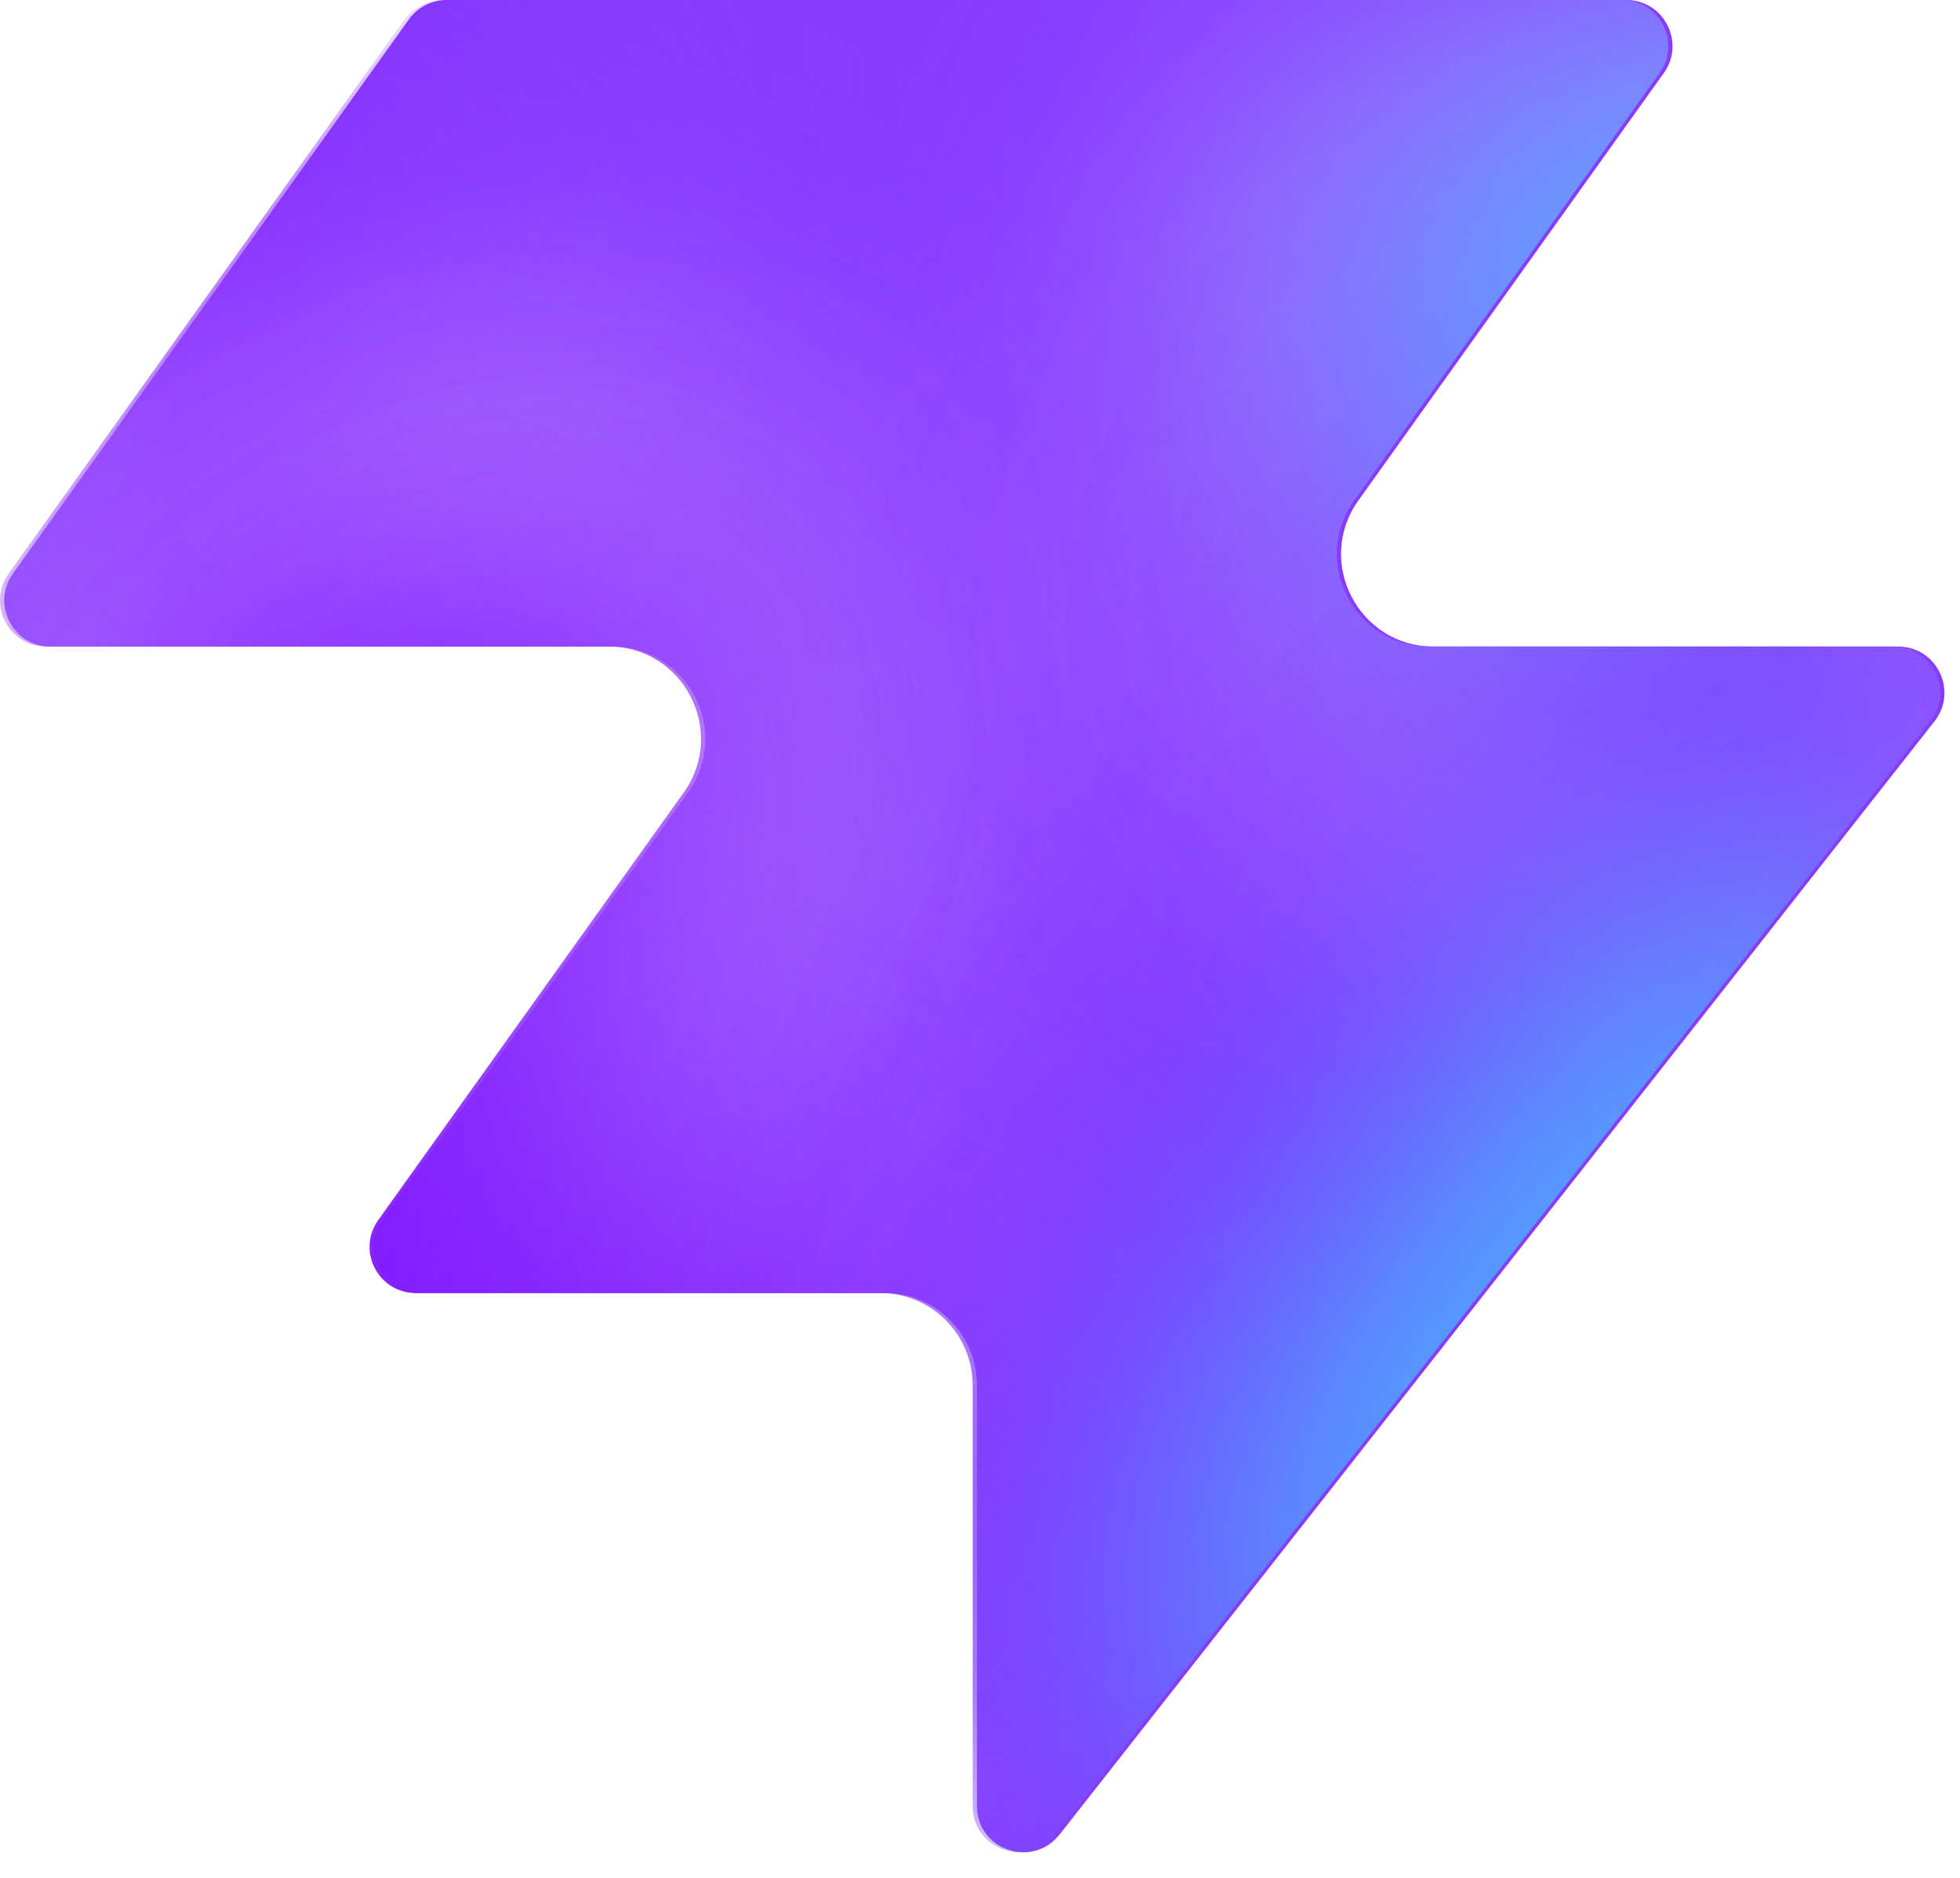
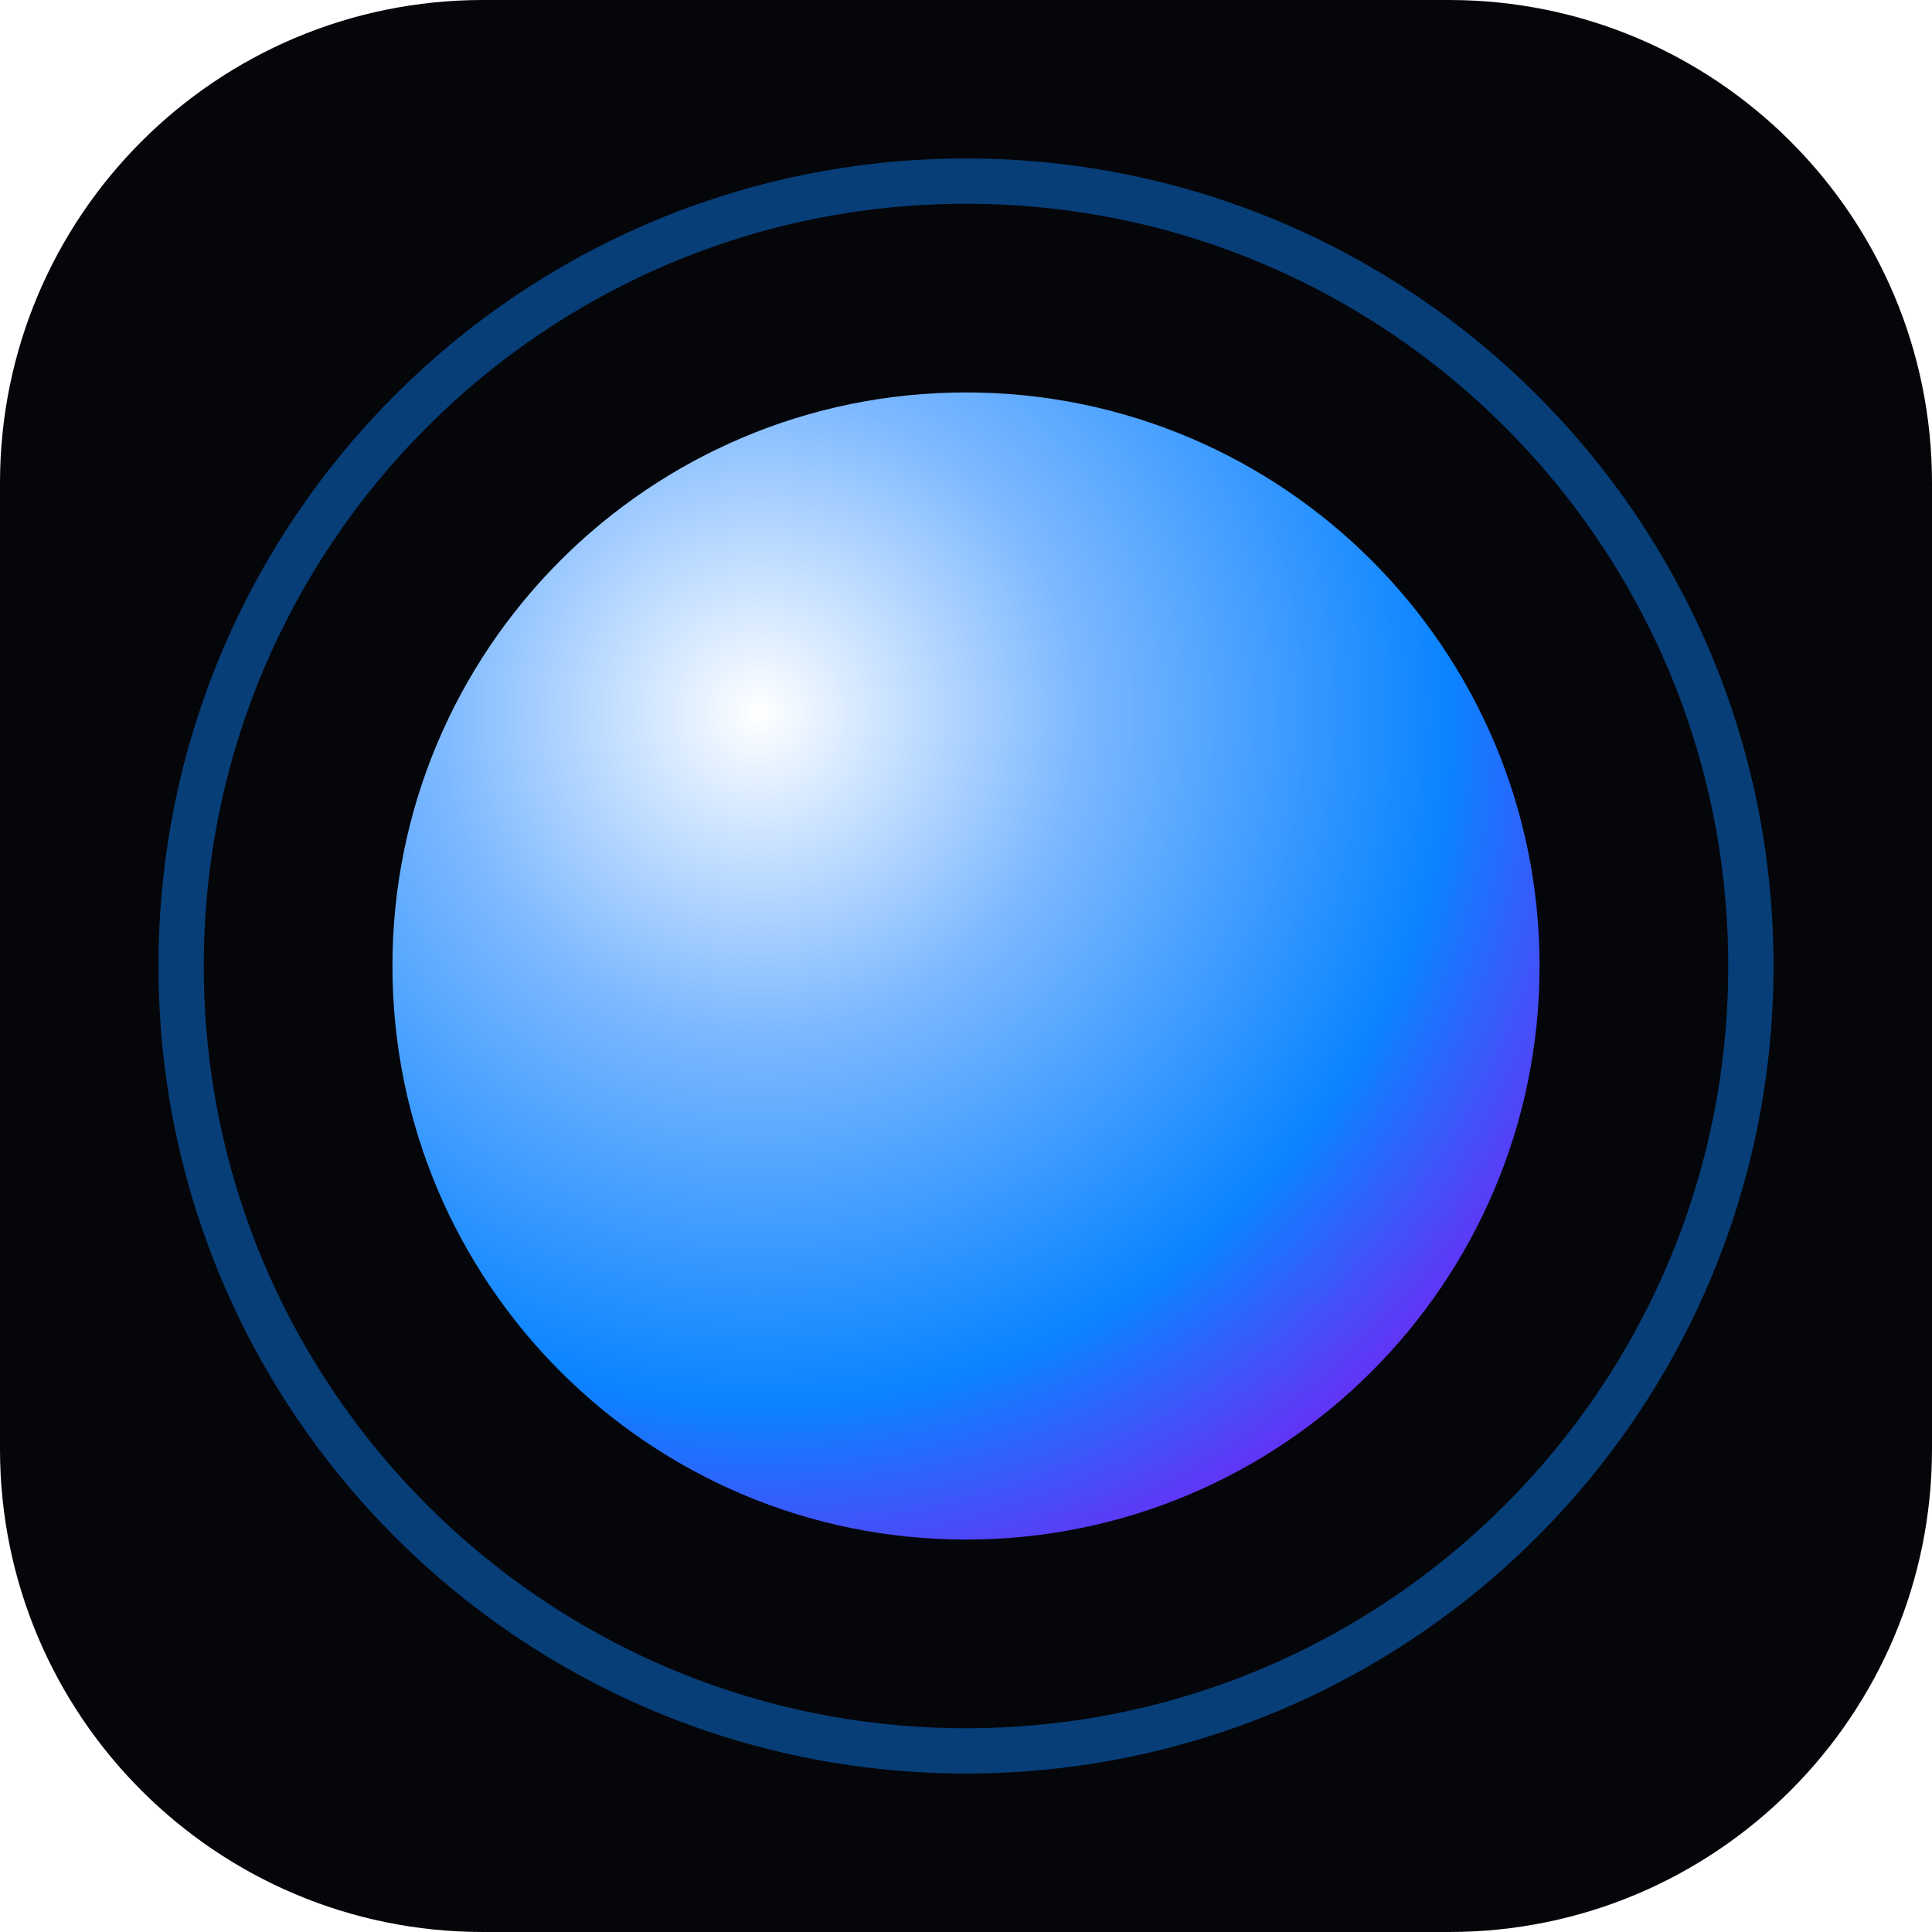
- <svg xmlns="http://www.w3.org/2000/svg" width="48" height="46" fill="none" viewBox="0 0 48 46">
-   <path fill="#863bff" d="M25.946 44.938c-.664.845-2.021.375-2.021-.698V33.937a2.26 2.26 0 0 0-2.262-2.262H10.287c-.92 0-1.456-1.04-.92-1.788l7.48-10.471c1.07-1.497 0-3.578-1.842-3.578H1.237c-.92 0-1.456-1.04-.92-1.788L10.013.474c.214-.297.556-.474.92-.474h28.894c.92 0 1.456 1.04.92 1.788l-7.48 10.471c-1.07 1.498 0 3.579 1.842 3.579h11.377c.943 0 1.473 1.088.89 1.83L25.947 44.94z" style="fill:#863bff;fill:color(display-p3 .525 .23 1);fill-opacity:1" />
-   <mask id="a" width="48" height="46" x="0" y="0" maskUnits="userSpaceOnUse" style="mask-type:alpha">
-     <path fill="#000" d="M25.842 44.938c-.664.844-2.021.375-2.021-.698V33.937a2.26 2.26 0 0 0-2.262-2.262H10.183c-.92 0-1.456-1.04-.92-1.788l7.48-10.471c1.07-1.498 0-3.579-1.842-3.579H1.133c-.92 0-1.456-1.04-.92-1.787L9.91.473c.214-.297.556-.474.92-.474h28.894c.92 0 1.456 1.04.92 1.788l-7.48 10.471c-1.07 1.498 0 3.578 1.842 3.578h11.377c.943 0 1.473 1.088.89 1.832L25.843 44.94z" style="fill:#000;fill-opacity:1" />
-   </mask>
-   <g mask="url(#a)">
-     <g filter="url(#b)">
-       <ellipse cx="5.508" cy="14.704" fill="#ede6ff" rx="5.508" ry="14.704" style="fill:#ede6ff;fill:color(display-p3 .927 .903 1);fill-opacity:1" transform="matrix(.00324 1 1 -.00324 -4.47 31.516)" />
-     </g>
-     <g filter="url(#c)">
-       <ellipse cx="10.399" cy="29.851" fill="#ede6ff" rx="10.399" ry="29.851" style="fill:#ede6ff;fill:color(display-p3 .927 .903 1);fill-opacity:1" transform="matrix(.00324 1 1 -.00324 -39.328 7.883)" />
-     </g>
-     <g filter="url(#d)">
-       <ellipse cx="5.508" cy="30.487" fill="#7e14ff" rx="5.508" ry="30.487" style="fill:#7e14ff;fill:color(display-p3 .492 .077 1);fill-opacity:1" transform="rotate(89.814 -25.913 -14.639)scale(1 -1)" />
-     </g>
-     <g filter="url(#e)">
-       <ellipse cx="5.508" cy="30.599" fill="#7e14ff" rx="5.508" ry="30.599" style="fill:#7e14ff;fill:color(display-p3 .492 .077 1);fill-opacity:1" transform="rotate(89.814 -32.644 -3.334)scale(1 -1)" />
-     </g>
-     <g filter="url(#f)">
-       <ellipse cx="5.508" cy="30.599" fill="#7e14ff" rx="5.508" ry="30.599" style="fill:#7e14ff;fill:color(display-p3 .492 .077 1);fill-opacity:1" transform="matrix(.00324 1 1 -.00324 -34.34 30.47)" />
-     </g>
-     <g filter="url(#g)">
-       <ellipse cx="14.072" cy="22.078" fill="#ede6ff" rx="14.072" ry="22.078" style="fill:#ede6ff;fill:color(display-p3 .927 .903 1);fill-opacity:1" transform="rotate(93.35 24.506 48.493)scale(-1 1)" />
-     </g>
-     <g filter="url(#h)">
-       <ellipse cx="3.47" cy="21.501" fill="#7e14ff" rx="3.47" ry="21.501" style="fill:#7e14ff;fill:color(display-p3 .492 .077 1);fill-opacity:1" transform="rotate(89.009 28.708 47.59)scale(-1 1)" />
-     </g>
-     <g filter="url(#i)">
-       <ellipse cx="3.47" cy="21.501" fill="#7e14ff" rx="3.47" ry="21.501" style="fill:#7e14ff;fill:color(display-p3 .492 .077 1);fill-opacity:1" transform="rotate(89.009 28.708 47.59)scale(-1 1)" />
-     </g>
-     <g filter="url(#j)">
-       <ellipse cx=".387" cy="8.972" fill="#7e14ff" rx="4.407" ry="29.108" style="fill:#7e14ff;fill:color(display-p3 .492 .077 1);fill-opacity:1" transform="rotate(39.51 .387 8.972)" />
-     </g>
-     <g filter="url(#k)">
-       <ellipse cx="47.523" cy="-6.092" fill="#7e14ff" rx="4.407" ry="29.108" style="fill:#7e14ff;fill:color(display-p3 .492 .077 1);fill-opacity:1" transform="rotate(37.892 47.523 -6.092)" />
-     </g>
-     <g filter="url(#l)">
-       <ellipse cx="41.412" cy="6.333" fill="#47bfff" rx="5.971" ry="9.665" style="fill:#47bfff;fill:color(display-p3 .28 .748 1);fill-opacity:1" transform="rotate(37.892 41.412 6.333)" />
-     </g>
-     <g filter="url(#m)">
-       <ellipse cx="-1.879" cy="38.332" fill="#7e14ff" rx="4.407" ry="29.108" style="fill:#7e14ff;fill:color(display-p3 .492 .077 1);fill-opacity:1" transform="rotate(37.892 -1.88 38.332)" />
-     </g>
-     <g filter="url(#n)">
-       <ellipse cx="-1.879" cy="38.332" fill="#7e14ff" rx="4.407" ry="29.108" style="fill:#7e14ff;fill:color(display-p3 .492 .077 1);fill-opacity:1" transform="rotate(37.892 -1.88 38.332)" />
-     </g>
-     <g filter="url(#o)">
-       <ellipse cx="35.651" cy="29.907" fill="#7e14ff" rx="4.407" ry="29.108" style="fill:#7e14ff;fill:color(display-p3 .492 .077 1);fill-opacity:1" transform="rotate(37.892 35.651 29.907)" />
-     </g>
-     <g filter="url(#p)">
-       <ellipse cx="38.418" cy="32.4" fill="#47bfff" rx="5.971" ry="15.297" style="fill:#47bfff;fill:color(display-p3 .28 .748 1);fill-opacity:1" transform="rotate(37.892 38.418 32.4)" />
-     </g>
-   </g>
+ <svg xmlns="http://www.w3.org/2000/svg" viewBox="0 0 64 64">
  <defs>
-     <filter id="b" width="60.045" height="41.654" x="-19.77" y="16.149" color-interpolation-filters="sRGB" filterUnits="userSpaceOnUse">
-       <feFlood flood-opacity="0" result="BackgroundImageFix" />
-       <feBlend in="SourceGraphic" in2="BackgroundImageFix" result="shape" />
-       <feGaussianBlur result="effect1_foregroundBlur_2002_17158" stdDeviation="7.659" />
-     </filter>
-     <filter id="c" width="90.34" height="51.437" x="-54.613" y="-7.533" color-interpolation-filters="sRGB" filterUnits="userSpaceOnUse">
-       <feFlood flood-opacity="0" result="BackgroundImageFix" />
-       <feBlend in="SourceGraphic" in2="BackgroundImageFix" result="shape" />
-       <feGaussianBlur result="effect1_foregroundBlur_2002_17158" stdDeviation="7.659" />
-     </filter>
-     <filter id="d" width="79.355" height="29.4" x="-49.64" y="2.03" color-interpolation-filters="sRGB" filterUnits="userSpaceOnUse">
-       <feFlood flood-opacity="0" result="BackgroundImageFix" />
-       <feBlend in="SourceGraphic" in2="BackgroundImageFix" result="shape" />
-       <feGaussianBlur result="effect1_foregroundBlur_2002_17158" stdDeviation="4.596" />
-     </filter>
-     <filter id="e" width="79.579" height="29.4" x="-45.045" y="20.029" color-interpolation-filters="sRGB" filterUnits="userSpaceOnUse">
-       <feFlood flood-opacity="0" result="BackgroundImageFix" />
-       <feBlend in="SourceGraphic" in2="BackgroundImageFix" result="shape" />
-       <feGaussianBlur result="effect1_foregroundBlur_2002_17158" stdDeviation="4.596" />
-     </filter>
-     <filter id="f" width="79.579" height="29.4" x="-43.513" y="21.178" color-interpolation-filters="sRGB" filterUnits="userSpaceOnUse">
-       <feFlood flood-opacity="0" result="BackgroundImageFix" />
-       <feBlend in="SourceGraphic" in2="BackgroundImageFix" result="shape" />
-       <feGaussianBlur result="effect1_foregroundBlur_2002_17158" stdDeviation="4.596" />
-     </filter>
-     <filter id="g" width="74.749" height="58.852" x="15.756" y="-17.901" color-interpolation-filters="sRGB" filterUnits="userSpaceOnUse">
-       <feFlood flood-opacity="0" result="BackgroundImageFix" />
-       <feBlend in="SourceGraphic" in2="BackgroundImageFix" result="shape" />
-       <feGaussianBlur result="effect1_foregroundBlur_2002_17158" stdDeviation="7.659" />
-     </filter>
-     <filter id="h" width="61.377" height="25.362" x="23.548" y="2.284" color-interpolation-filters="sRGB" filterUnits="userSpaceOnUse">
-       <feFlood flood-opacity="0" result="BackgroundImageFix" />
-       <feBlend in="SourceGraphic" in2="BackgroundImageFix" result="shape" />
-       <feGaussianBlur result="effect1_foregroundBlur_2002_17158" stdDeviation="4.596" />
-     </filter>
-     <filter id="i" width="61.377" height="25.362" x="23.548" y="2.284" color-interpolation-filters="sRGB" filterUnits="userSpaceOnUse">
-       <feFlood flood-opacity="0" result="BackgroundImageFix" />
-       <feBlend in="SourceGraphic" in2="BackgroundImageFix" result="shape" />
-       <feGaussianBlur result="effect1_foregroundBlur_2002_17158" stdDeviation="4.596" />
-     </filter>
-     <filter id="j" width="56.045" height="63.649" x="-27.636" y="-22.853" color-interpolation-filters="sRGB" filterUnits="userSpaceOnUse">
-       <feFlood flood-opacity="0" result="BackgroundImageFix" />
-       <feBlend in="SourceGraphic" in2="BackgroundImageFix" result="shape" />
-       <feGaussianBlur result="effect1_foregroundBlur_2002_17158" stdDeviation="4.596" />
-     </filter>
-     <filter id="k" width="54.814" height="64.646" x="20.116" y="-38.415" color-interpolation-filters="sRGB" filterUnits="userSpaceOnUse">
-       <feFlood flood-opacity="0" result="BackgroundImageFix" />
-       <feBlend in="SourceGraphic" in2="BackgroundImageFix" result="shape" />
-       <feGaussianBlur result="effect1_foregroundBlur_2002_17158" stdDeviation="4.596" />
-     </filter>
-     <filter id="l" width="33.541" height="35.313" x="24.641" y="-11.323" color-interpolation-filters="sRGB" filterUnits="userSpaceOnUse">
-       <feFlood flood-opacity="0" result="BackgroundImageFix" />
-       <feBlend in="SourceGraphic" in2="BackgroundImageFix" result="shape" />
-       <feGaussianBlur result="effect1_foregroundBlur_2002_17158" stdDeviation="4.596" />
-     </filter>
-     <filter id="m" width="54.814" height="64.646" x="-29.286" y="6.009" color-interpolation-filters="sRGB" filterUnits="userSpaceOnUse">
-       <feFlood flood-opacity="0" result="BackgroundImageFix" />
-       <feBlend in="SourceGraphic" in2="BackgroundImageFix" result="shape" />
-       <feGaussianBlur result="effect1_foregroundBlur_2002_17158" stdDeviation="4.596" />
-     </filter>
-     <filter id="n" width="54.814" height="64.646" x="-29.286" y="6.009" color-interpolation-filters="sRGB" filterUnits="userSpaceOnUse">
-       <feFlood flood-opacity="0" result="BackgroundImageFix" />
-       <feBlend in="SourceGraphic" in2="BackgroundImageFix" result="shape" />
-       <feGaussianBlur result="effect1_foregroundBlur_2002_17158" stdDeviation="4.596" />
-     </filter>
-     <filter id="o" width="54.814" height="64.646" x="8.244" y="-2.416" color-interpolation-filters="sRGB" filterUnits="userSpaceOnUse">
-       <feFlood flood-opacity="0" result="BackgroundImageFix" />
-       <feBlend in="SourceGraphic" in2="BackgroundImageFix" result="shape" />
-       <feGaussianBlur result="effect1_foregroundBlur_2002_17158" stdDeviation="4.596" />
-     </filter>
-     <filter id="p" width="39.409" height="43.623" x="18.713" y="10.588" color-interpolation-filters="sRGB" filterUnits="userSpaceOnUse">
-       <feFlood flood-opacity="0" result="BackgroundImageFix" />
-       <feBlend in="SourceGraphic" in2="BackgroundImageFix" result="shape" />
-       <feGaussianBlur result="effect1_foregroundBlur_2002_17158" stdDeviation="4.596" />
-     </filter>
+     <radialGradient id="g" cx="32%" cy="28%" r="80%">
+       <stop offset="0" stop-color="#fff" />
+       <stop offset=".35" stop-color="#7cb8ff" />
+       <stop offset=".75" stop-color="#0a84ff" />
+       <stop offset="1" stop-color="#6b2cf5" />
+     </radialGradient>
  </defs>
+   <rect width="64" height="64" rx="16" fill="#05060a" />
+   <circle cx="32" cy="32" r="19" fill="url(#g)" />
+   <circle cx="32" cy="32" r="26" fill="none" stroke="#0a84ff" stroke-opacity=".45" stroke-width="1.5" />
</svg>
